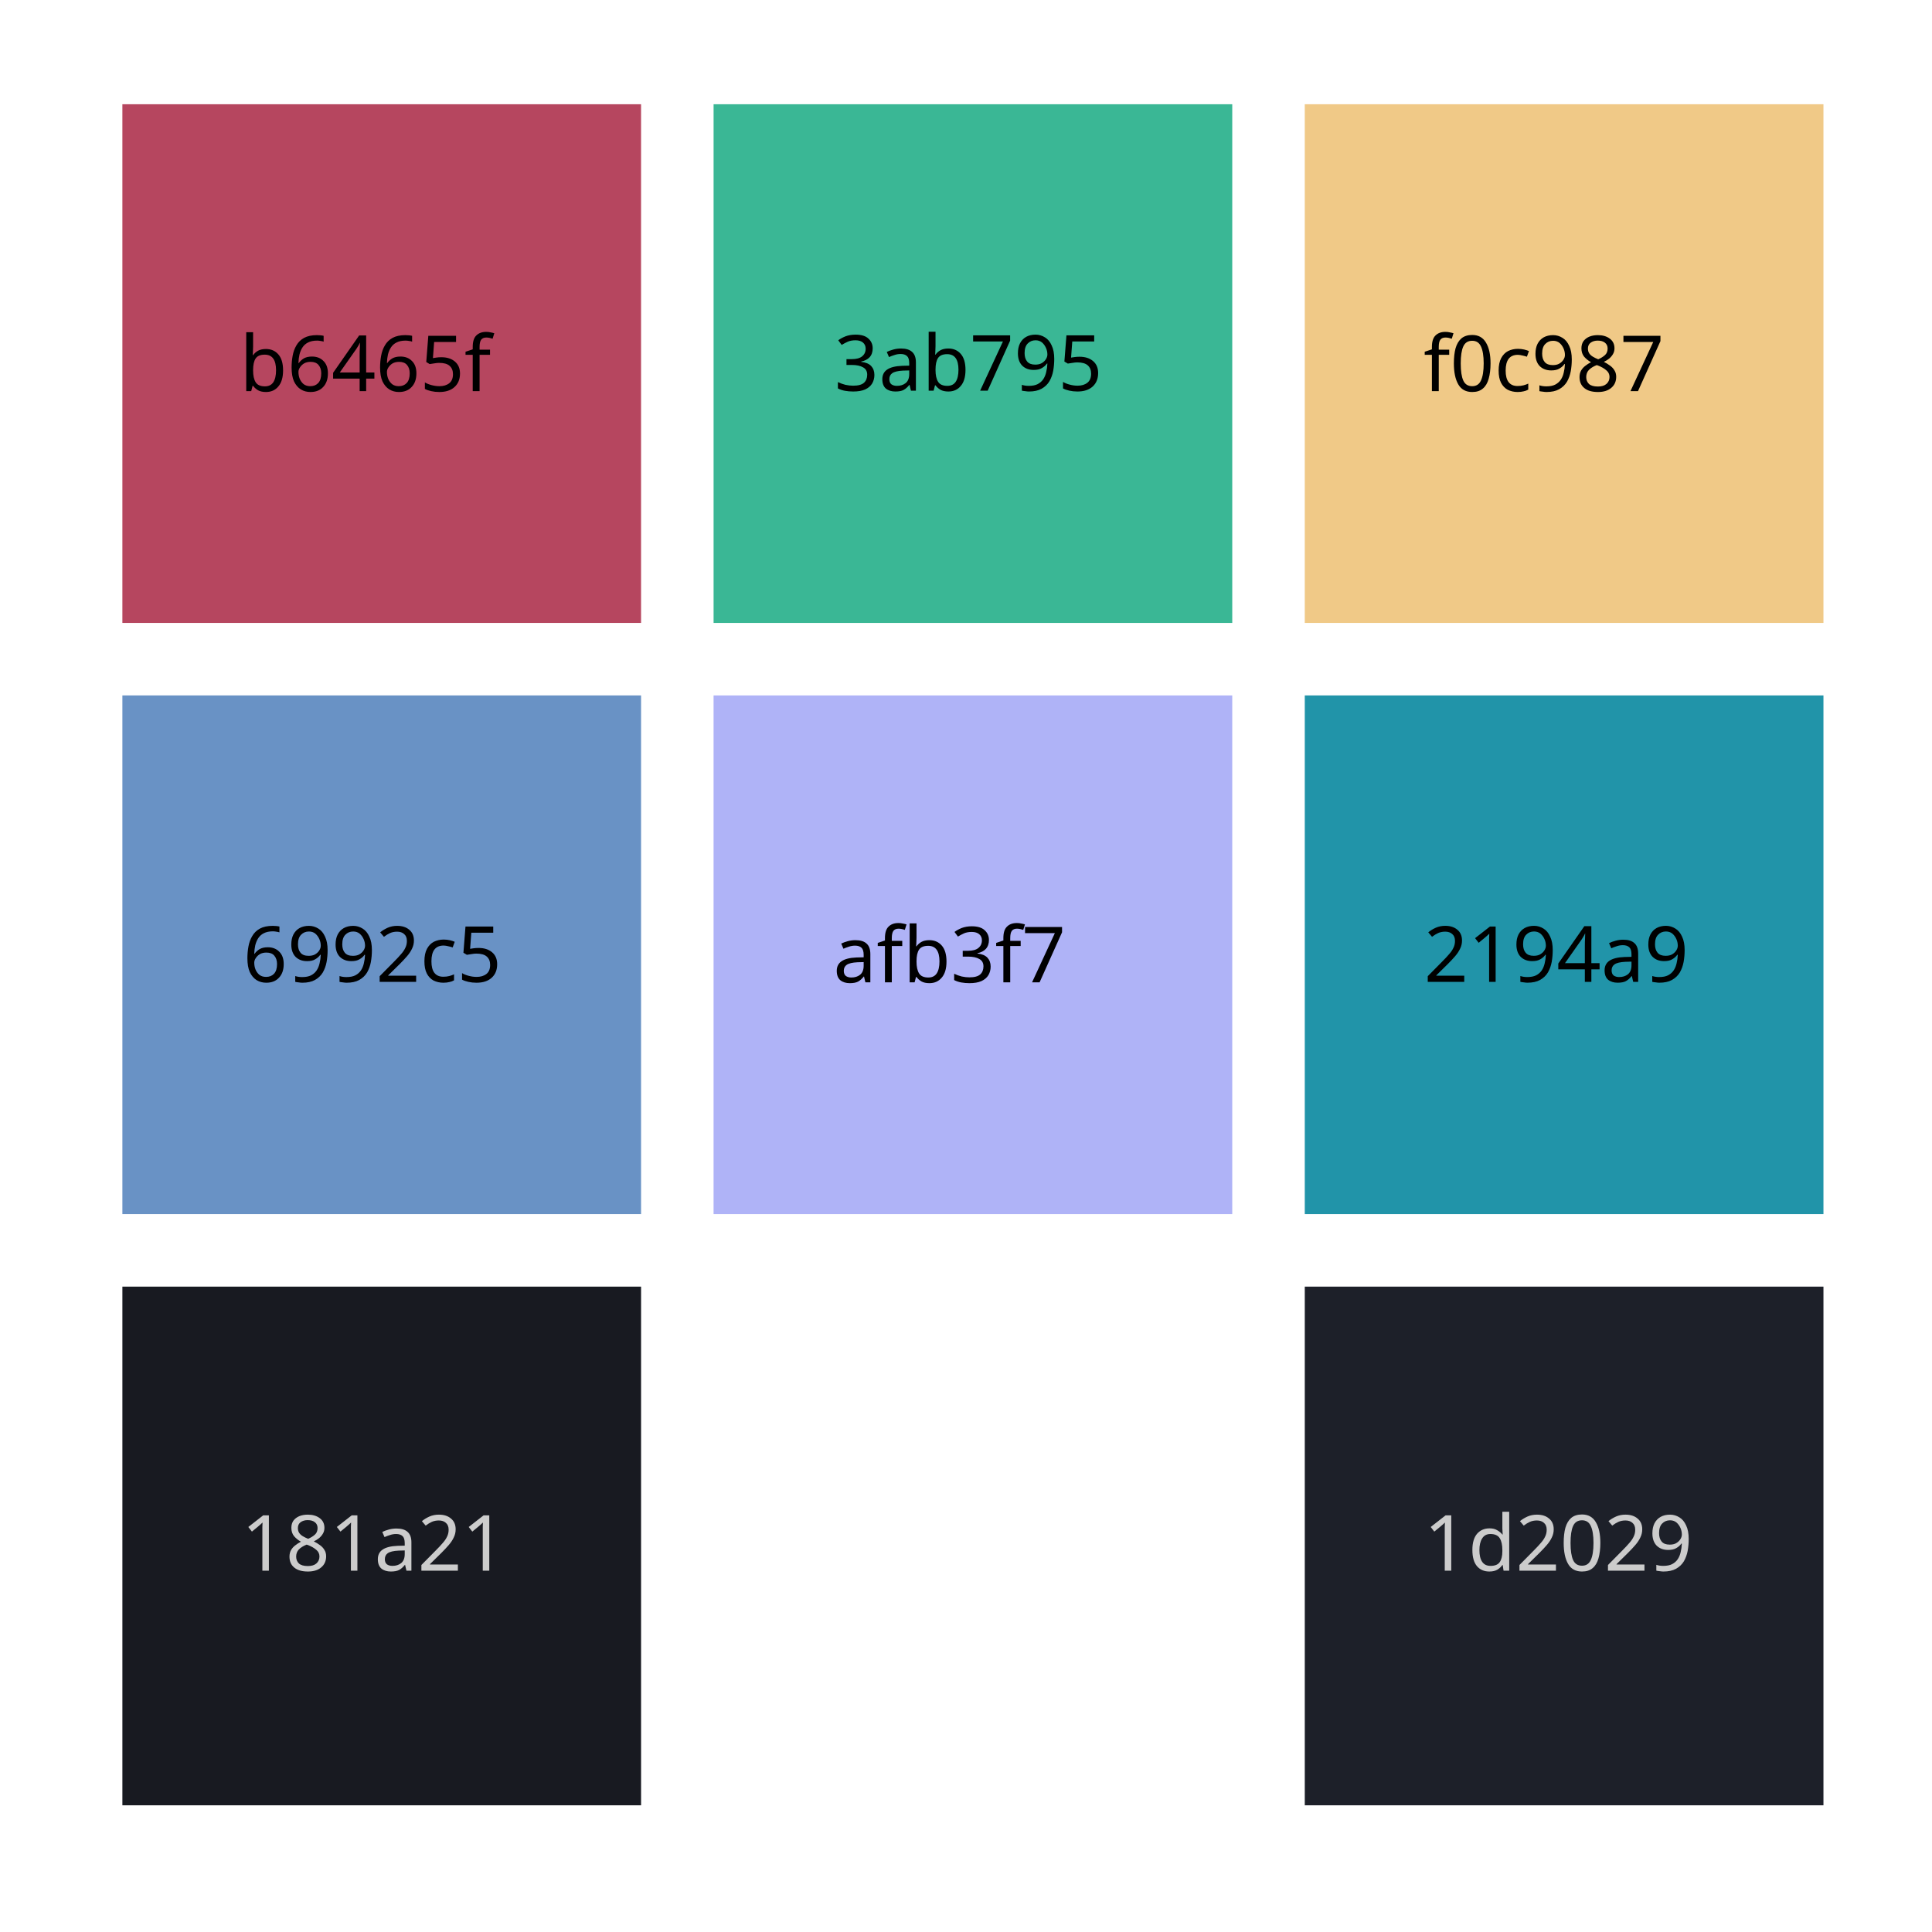
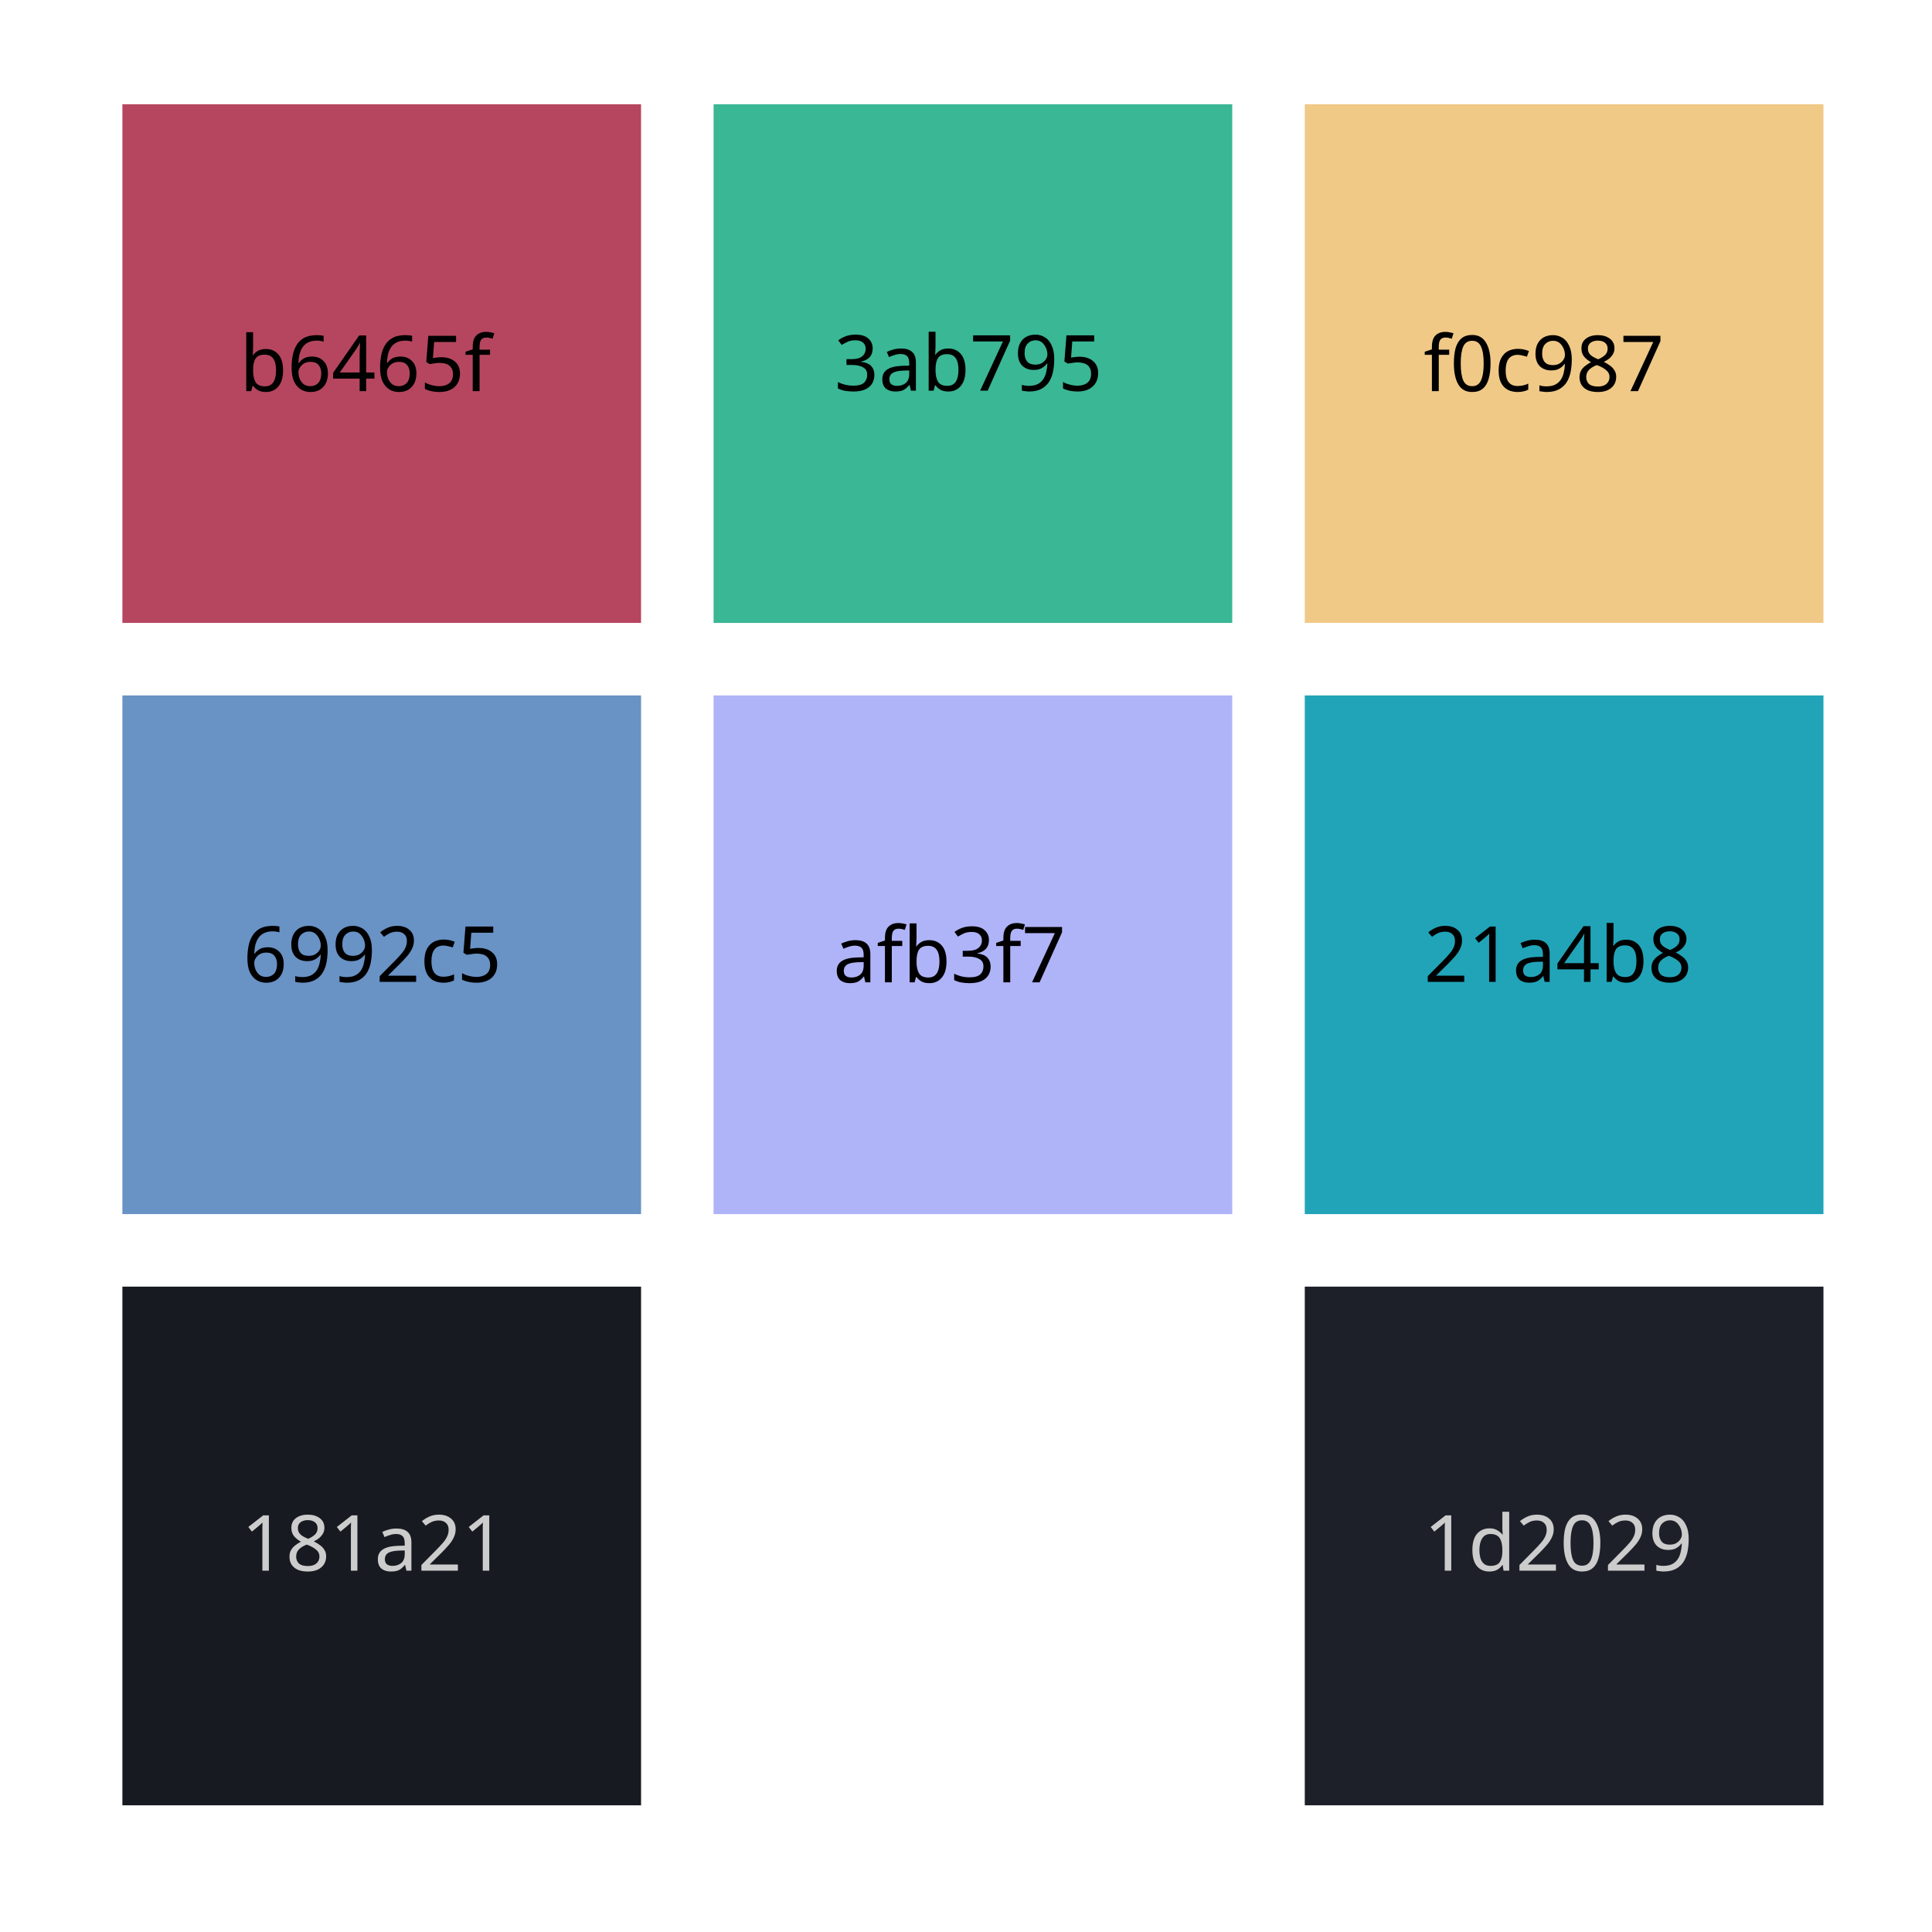
<svg xmlns="http://www.w3.org/2000/svg" width="666" height="666" viewBox="0 0 176.212 176.213" version="1.1" id="svg8">
  <defs id="defs2" />
  <g id="layer1" transform="translate(0,-120.7875)">
    <g id="g841" transform="translate(8.154991,143.6625)">
      <rect y="40.555" x="56.928" height="47.307" width="47.307" id="rect829" style="opacity:1;fill:#afb3f7;fill-opacity:1;fill-rule:evenodd;stroke:none;stroke-width:11;stroke-linecap:round;stroke-linejoin:bevel;stroke-miterlimit:4;stroke-dasharray:none;stroke-dashoffset:0;stroke-opacity:1;paint-order:normal" />
      <text id="text833" y="66.72" x="67.836" style="font-style:normal;font-variant:normal;font-weight:normal;font-stretch:normal;font-size:7.056px;line-height:1.25;font-family:'SauceCodePro Nerd Font';-inkscape-font-specification:'SauceCodePro Nerd Font';letter-spacing:0px;word-spacing:0px;fill:#000000;fill-opacity:1;stroke:none;stroke-width:0.265" xml:space="preserve">
        <tspan style="font-size:7.056px;fill:#000000;fill-opacity:1;stroke-width:0.265" y="66.72" x="67.836" id="tspan831">afb3f7</tspan>
      </text>
    </g>
    <g id="g845" transform="translate(65.0834,400.1409)">
      <rect y="-269.845" x="5.7641603e-07" height="47.307" width="47.307" id="rect836" style="opacity:1;fill:#3ab795;fill-opacity:1;fill-rule:evenodd;stroke:none;stroke-width:8.731;stroke-linecap:round;stroke-linejoin:bevel;stroke-miterlimit:4;stroke-dasharray:none;stroke-dashoffset:0;stroke-opacity:1;paint-order:normal" />
      <text id="text840" y="-243.722" x="11.027" style="font-style:normal;font-variant:normal;font-weight:normal;font-stretch:normal;font-size:10.583px;line-height:1.25;font-family:'SauceCodePro Nerd Font';-inkscape-font-specification:'SauceCodePro Nerd Font';letter-spacing:0px;word-spacing:0px;fill:#000000;fill-opacity:1;stroke:none;stroke-width:0.265" xml:space="preserve">
        <tspan style="font-size:7.056px;stroke-width:0.265" y="-243.722" x="11.027" id="tspan838">3ab795</tspan>
      </text>
    </g>
    <g id="g883" transform="translate(-36.1446,555.2903)">
      <rect style="opacity:1;fill:#181a21;fill-opacity:1;fill-rule:evenodd;stroke:none;stroke-width:8.731;stroke-linecap:round;stroke-linejoin:bevel;stroke-miterlimit:4;stroke-dasharray:none;stroke-dashoffset:0;stroke-opacity:1;paint-order:normal" id="rect877" width="47.307" height="47.307" x="47.307" y="-317.152" />
      <text xml:space="preserve" style="font-style:normal;font-variant:normal;font-weight:normal;font-stretch:normal;font-size:7.056px;line-height:1.25;font-family:'SauceCodePro Nerd Font';-inkscape-font-specification:'SauceCodePro Nerd Font';letter-spacing:0px;word-spacing:0px;fill:#000000;fill-opacity:1;stroke:none;stroke-width:0.265" x="58.168" y="-291.248" id="text881">
        <tspan id="tspan879" x="58.168" y="-291.248" style="font-size:7.056px;fill:#cccccc;fill-opacity:1;stroke-width:0.265">181a21</tspan>
      </text>
    </g>
    <g id="g905" transform="translate(71.69799,454.0621)">
-       <rect y="-269.845" x="47.307" height="47.307" width="47.307" id="rect896" style="opacity:1;fill:#2194a9;fill-opacity:1;fill-rule:evenodd;stroke:none;stroke-width:8.731;stroke-linecap:round;stroke-linejoin:bevel;stroke-miterlimit:4;stroke-dasharray:none;stroke-dashoffset:0;stroke-opacity:1;paint-order:normal" />
+       <rect y="-269.845" x="47.307" height="47.307" width="47.307" id="rect896" style="opacity:1;fill:#21a4b8;fill-opacity:1;fill-rule:evenodd;stroke:none;stroke-width:8.731;stroke-linecap:round;stroke-linejoin:bevel;stroke-miterlimit:4;stroke-dasharray:none;stroke-dashoffset:0;stroke-opacity:1;paint-order:normal" />
      <text id="text900" y="-243.722" x="58.179" style="font-style:normal;font-variant:normal;font-weight:normal;font-stretch:normal;font-size:7.056px;line-height:1.25;font-family:'SauceCodePro Nerd Font';-inkscape-font-specification:'SauceCodePro Nerd Font';letter-spacing:0px;word-spacing:0px;fill:#000000;fill-opacity:1;stroke:none;stroke-width:0.265" xml:space="preserve">
-         <tspan style="stroke-width:0.265" y="-243.722" x="58.179" id="tspan898">2194a9</tspan>
+         <tspan style="stroke-width:0.265" y="-243.722" x="58.179" id="tspan898">21a4b8</tspan>
      </text>
    </g>
    <g id="g922" transform="translate(-83.45128,447.4475)">
      <rect y="-317.152" x="94.613" height="47.307" width="47.307" id="rect913" style="opacity:1;fill:#b6465f;fill-opacity:1;fill-rule:evenodd;stroke:none;stroke-width:8.731;stroke-linecap:round;stroke-linejoin:bevel;stroke-miterlimit:4;stroke-dasharray:none;stroke-dashoffset:0;stroke-opacity:1;paint-order:normal" />
      <text id="text917" y="-290.986" x="105.316" style="font-style:normal;font-variant:normal;font-weight:normal;font-stretch:normal;font-size:7.056px;line-height:1.25;font-family:'SauceCodePro Nerd Font';-inkscape-font-specification:'SauceCodePro Nerd Font';letter-spacing:0px;word-spacing:0px;fill:#000000;fill-opacity:1;stroke:none;stroke-width:0.265" xml:space="preserve">
        <tspan style="stroke-width:0.265" y="-290.986" x="105.316" id="tspan915">b6465f</tspan>
      </text>
    </g>
    <g id="g938" transform="translate(-22.91542,447.4475)">
      <rect y="-317.152" x="141.92" height="47.307" width="47.307" id="rect929" style="opacity:1;fill:#f0c987;fill-opacity:1;fill-rule:evenodd;stroke:none;stroke-width:8.731;stroke-linecap:round;stroke-linejoin:bevel;stroke-miterlimit:4;stroke-dasharray:none;stroke-dashoffset:0;stroke-opacity:1;paint-order:normal" />
      <text id="text933" y="-290.986" x="152.75" style="font-style:normal;font-variant:normal;font-weight:normal;font-stretch:normal;font-size:7.056px;line-height:1.25;font-family:'SauceCodePro Nerd Font';-inkscape-font-specification:'SauceCodePro Nerd Font';letter-spacing:0px;word-spacing:0px;fill:#000000;fill-opacity:1;stroke:none;stroke-width:0.265" xml:space="preserve">
        <tspan style="stroke-width:0.265" y="-290.986" x="152.75" id="tspan931">f0c987</tspan>
      </text>
    </g>
    <g id="g949" transform="translate(-178.0647,501.3688)">
      <rect y="-317.152" x="189.227" height="47.307" width="47.307" id="rect940" style="opacity:1;fill:#6992c5;fill-opacity:1;fill-rule:evenodd;stroke:none;stroke-width:8.731;stroke-linecap:round;stroke-linejoin:bevel;stroke-miterlimit:4;stroke-dasharray:none;stroke-dashoffset:0;stroke-opacity:1;paint-order:normal" />
      <text id="text944" y="-291.029" x="200.237" style="font-style:normal;font-variant:normal;font-weight:normal;font-stretch:normal;font-size:7.056px;line-height:1.25;font-family:'SauceCodePro Nerd Font';-inkscape-font-specification:'SauceCodePro Nerd Font';letter-spacing:0px;word-spacing:0px;fill:#000000;fill-opacity:1;stroke:none;stroke-width:0.265" xml:space="preserve">
        <tspan style="stroke-width:0.265" y="-291.029" x="200.237" id="tspan942">6992c5</tspan>
      </text>
    </g>
    <g id="g846" transform="translate(334.1349,66.30899)">
      <rect y="40.555" x="9.622" height="47.307" width="47.307" id="rect816" style="opacity:1;fill:#517b98;fill-opacity:1;fill-rule:evenodd;stroke:none;stroke-width:6.466;stroke-linecap:round;stroke-linejoin:bevel;stroke-miterlimit:4;stroke-dasharray:none;stroke-dashoffset:0;stroke-opacity:1;paint-order:normal" />
      <text id="text820" y="66.678" x="20.621" style="font-style:normal;font-variant:normal;font-weight:normal;font-stretch:normal;font-size:7.056px;line-height:1.25;font-family:'SauceCodePro Nerd Font';-inkscape-font-specification:'SauceCodePro Nerd Font';letter-spacing:0px;word-spacing:0px;fill:#000000;fill-opacity:1;stroke:none;stroke-width:0.196" xml:space="preserve">
        <tspan style="font-size:7.056px;fill:#000000;fill-opacity:1;stroke-width:0.196" y="66.678" x="20.621" id="tspan818">517b98</tspan>
      </text>
    </g>
    <g id="g859" transform="translate(239.5214,262.0976)">
      <rect y="40.555" x="104.235" height="47.307" width="47.307" id="rect850" style="opacity:1;fill:#92bcea;fill-opacity:1;fill-rule:evenodd;stroke:none;stroke-width:8.731;stroke-linecap:round;stroke-linejoin:bevel;stroke-miterlimit:4;stroke-dasharray:none;stroke-dashoffset:0;stroke-opacity:1;paint-order:normal" />
      <text id="text854" y="66.678" x="115.252" style="font-style:normal;font-variant:normal;font-weight:normal;font-stretch:normal;font-size:10.583px;line-height:1.25;font-family:'SauceCodePro Nerd Font';-inkscape-font-specification:'SauceCodePro Nerd Font';letter-spacing:0px;word-spacing:0px;fill:#000000;fill-opacity:1;stroke:none;stroke-width:0.265" xml:space="preserve">
        <tspan style="font-size:7.056px;stroke-width:0.265" y="66.678" x="115.252" id="tspan852">92bcea</tspan>
      </text>
    </g>
    <g id="g870" transform="translate(237.881,116.8966)">
      <rect y="87.862" x="56.928" height="47.307" width="47.307" id="rect861" style="opacity:1;fill:#33658a;fill-opacity:1;fill-rule:evenodd;stroke:none;stroke-width:8.731;stroke-linecap:round;stroke-linejoin:bevel;stroke-miterlimit:4;stroke-dasharray:none;stroke-dashoffset:0;stroke-opacity:1;paint-order:normal" />
      <text id="text865" y="113.766" x="67.98" style="font-style:normal;font-variant:normal;font-weight:normal;font-stretch:normal;font-size:10.583px;line-height:1.25;font-family:'SauceCodePro Nerd Font';-inkscape-font-specification:'SauceCodePro Nerd Font';letter-spacing:0px;word-spacing:0px;fill:#000000;fill-opacity:1;stroke:none;stroke-width:0.265" xml:space="preserve">
        <tspan style="font-size:7.056px;stroke-width:0.265" y="113.766" x="67.98" id="tspan863">33658a</tspan>
      </text>
    </g>
    <g id="g881" transform="translate(192.2148,115.2561)">
      <rect y="40.555" x="151.542" height="47.307" width="47.307" id="rect872" style="opacity:1;fill:#60afff;fill-opacity:1;fill-rule:evenodd;stroke:none;stroke-width:8.731;stroke-linecap:round;stroke-linejoin:bevel;stroke-miterlimit:4;stroke-dasharray:none;stroke-dashoffset:0;stroke-opacity:1;paint-order:normal" />
      <text id="text876" y="66.72" x="162.301" style="font-style:normal;font-variant:normal;font-weight:normal;font-stretch:normal;font-size:7.056px;line-height:1.25;font-family:'SauceCodePro Nerd Font';-inkscape-font-specification:'SauceCodePro Nerd Font';letter-spacing:0px;word-spacing:0px;fill:#000000;fill-opacity:1;stroke:none;stroke-width:0.265" xml:space="preserve">
        <tspan style="stroke-width:0.265" y="66.72" x="162.301" id="tspan874">60afff</tspan>
      </text>
    </g>
    <g id="g892" transform="translate(193.8552,164.2033)">
      <rect y="40.555" x="198.849" height="47.307" width="47.307" id="rect883" style="opacity:1;fill:#3066be;fill-opacity:1;fill-rule:evenodd;stroke:none;stroke-width:8.731;stroke-linecap:round;stroke-linejoin:bevel;stroke-miterlimit:4;stroke-dasharray:none;stroke-dashoffset:0;stroke-opacity:1;paint-order:normal" />
      <text id="text887" y="66.678" x="209.819" style="font-style:normal;font-variant:normal;font-weight:normal;font-stretch:normal;font-size:7.056px;line-height:1.25;font-family:'SauceCodePro Nerd Font';-inkscape-font-specification:'SauceCodePro Nerd Font';letter-spacing:0px;word-spacing:0px;fill:#000000;fill-opacity:1;stroke:none;stroke-width:0.265" xml:space="preserve">
        <tspan style="stroke-width:0.265" y="66.678" x="209.819" id="tspan885">3066be</tspan>
      </text>
    </g>
    <g transform="translate(296.4499,570.8569)" id="g894">
      <rect y="-317.152" x="47.307" height="47.307" width="47.307" id="rect885" style="opacity:1;fill:#7c77b9;fill-opacity:1;fill-rule:evenodd;stroke:none;stroke-width:8.731;stroke-linecap:round;stroke-linejoin:bevel;stroke-miterlimit:4;stroke-dasharray:none;stroke-dashoffset:0;stroke-opacity:1;paint-order:normal" />
      <text id="text889" y="-291.029" x="58.281" style="font-style:normal;font-variant:normal;font-weight:normal;font-stretch:normal;font-size:7.056px;line-height:1.25;font-family:'SauceCodePro Nerd Font';-inkscape-font-specification:'SauceCodePro Nerd Font';letter-spacing:0px;word-spacing:0px;fill:#000000;fill-opacity:1;stroke:none;stroke-width:0.265" xml:space="preserve">
        <tspan style="stroke-width:0.265" y="-291.029" x="58.281" id="tspan887">7c77b9</tspan>
      </text>
    </g>
    <g transform="translate(107.2231,569.2165)" id="g927">
      <rect y="-364.458" x="236.534" height="47.307" width="47.307" id="rect907" style="opacity:1;fill:#36558f;fill-opacity:1;fill-rule:evenodd;stroke:none;stroke-width:8.731;stroke-linecap:round;stroke-linejoin:bevel;stroke-miterlimit:4;stroke-dasharray:none;stroke-dashoffset:0;stroke-opacity:1;paint-order:normal" />
      <text id="text911" y="-338.293" x="247.363" style="font-style:normal;font-variant:normal;font-weight:normal;font-stretch:normal;font-size:7.056px;line-height:1.25;font-family:'SauceCodePro Nerd Font';-inkscape-font-specification:'SauceCodePro Nerd Font';letter-spacing:0px;word-spacing:0px;fill:#000000;fill-opacity:1;stroke:none;stroke-width:0.265" xml:space="preserve">
        <tspan style="stroke-width:0.265" y="-338.293" x="247.363" id="tspan909">36558f</tspan>
      </text>
    </g>
    <g id="g883-3" transform="translate(71.69797,555.2903)">
      <rect style="opacity:1;fill:#1d2029;fill-opacity:1;fill-rule:evenodd;stroke:none;stroke-width:8.731;stroke-linecap:round;stroke-linejoin:bevel;stroke-miterlimit:4;stroke-dasharray:none;stroke-dashoffset:0;stroke-opacity:1;paint-order:normal" id="rect877-6" width="47.307" height="47.307" x="47.307" y="-317.152" />
      <text xml:space="preserve" style="font-style:normal;font-variant:normal;font-weight:normal;font-stretch:normal;font-size:7.056px;line-height:1.25;font-family:'SauceCodePro Nerd Font';-inkscape-font-specification:'SauceCodePro Nerd Font';letter-spacing:0px;word-spacing:0px;fill:#000000;fill-opacity:1;stroke:none;stroke-width:0.265" x="58.168" y="-291.248" id="text881-7">
        <tspan id="tspan879-5" x="58.168" y="-291.248" style="font-size:7.056px;fill:#cccccc;fill-opacity:1;stroke-width:0.265">1d2029</tspan>
      </text>
    </g>
  </g>
</svg>
